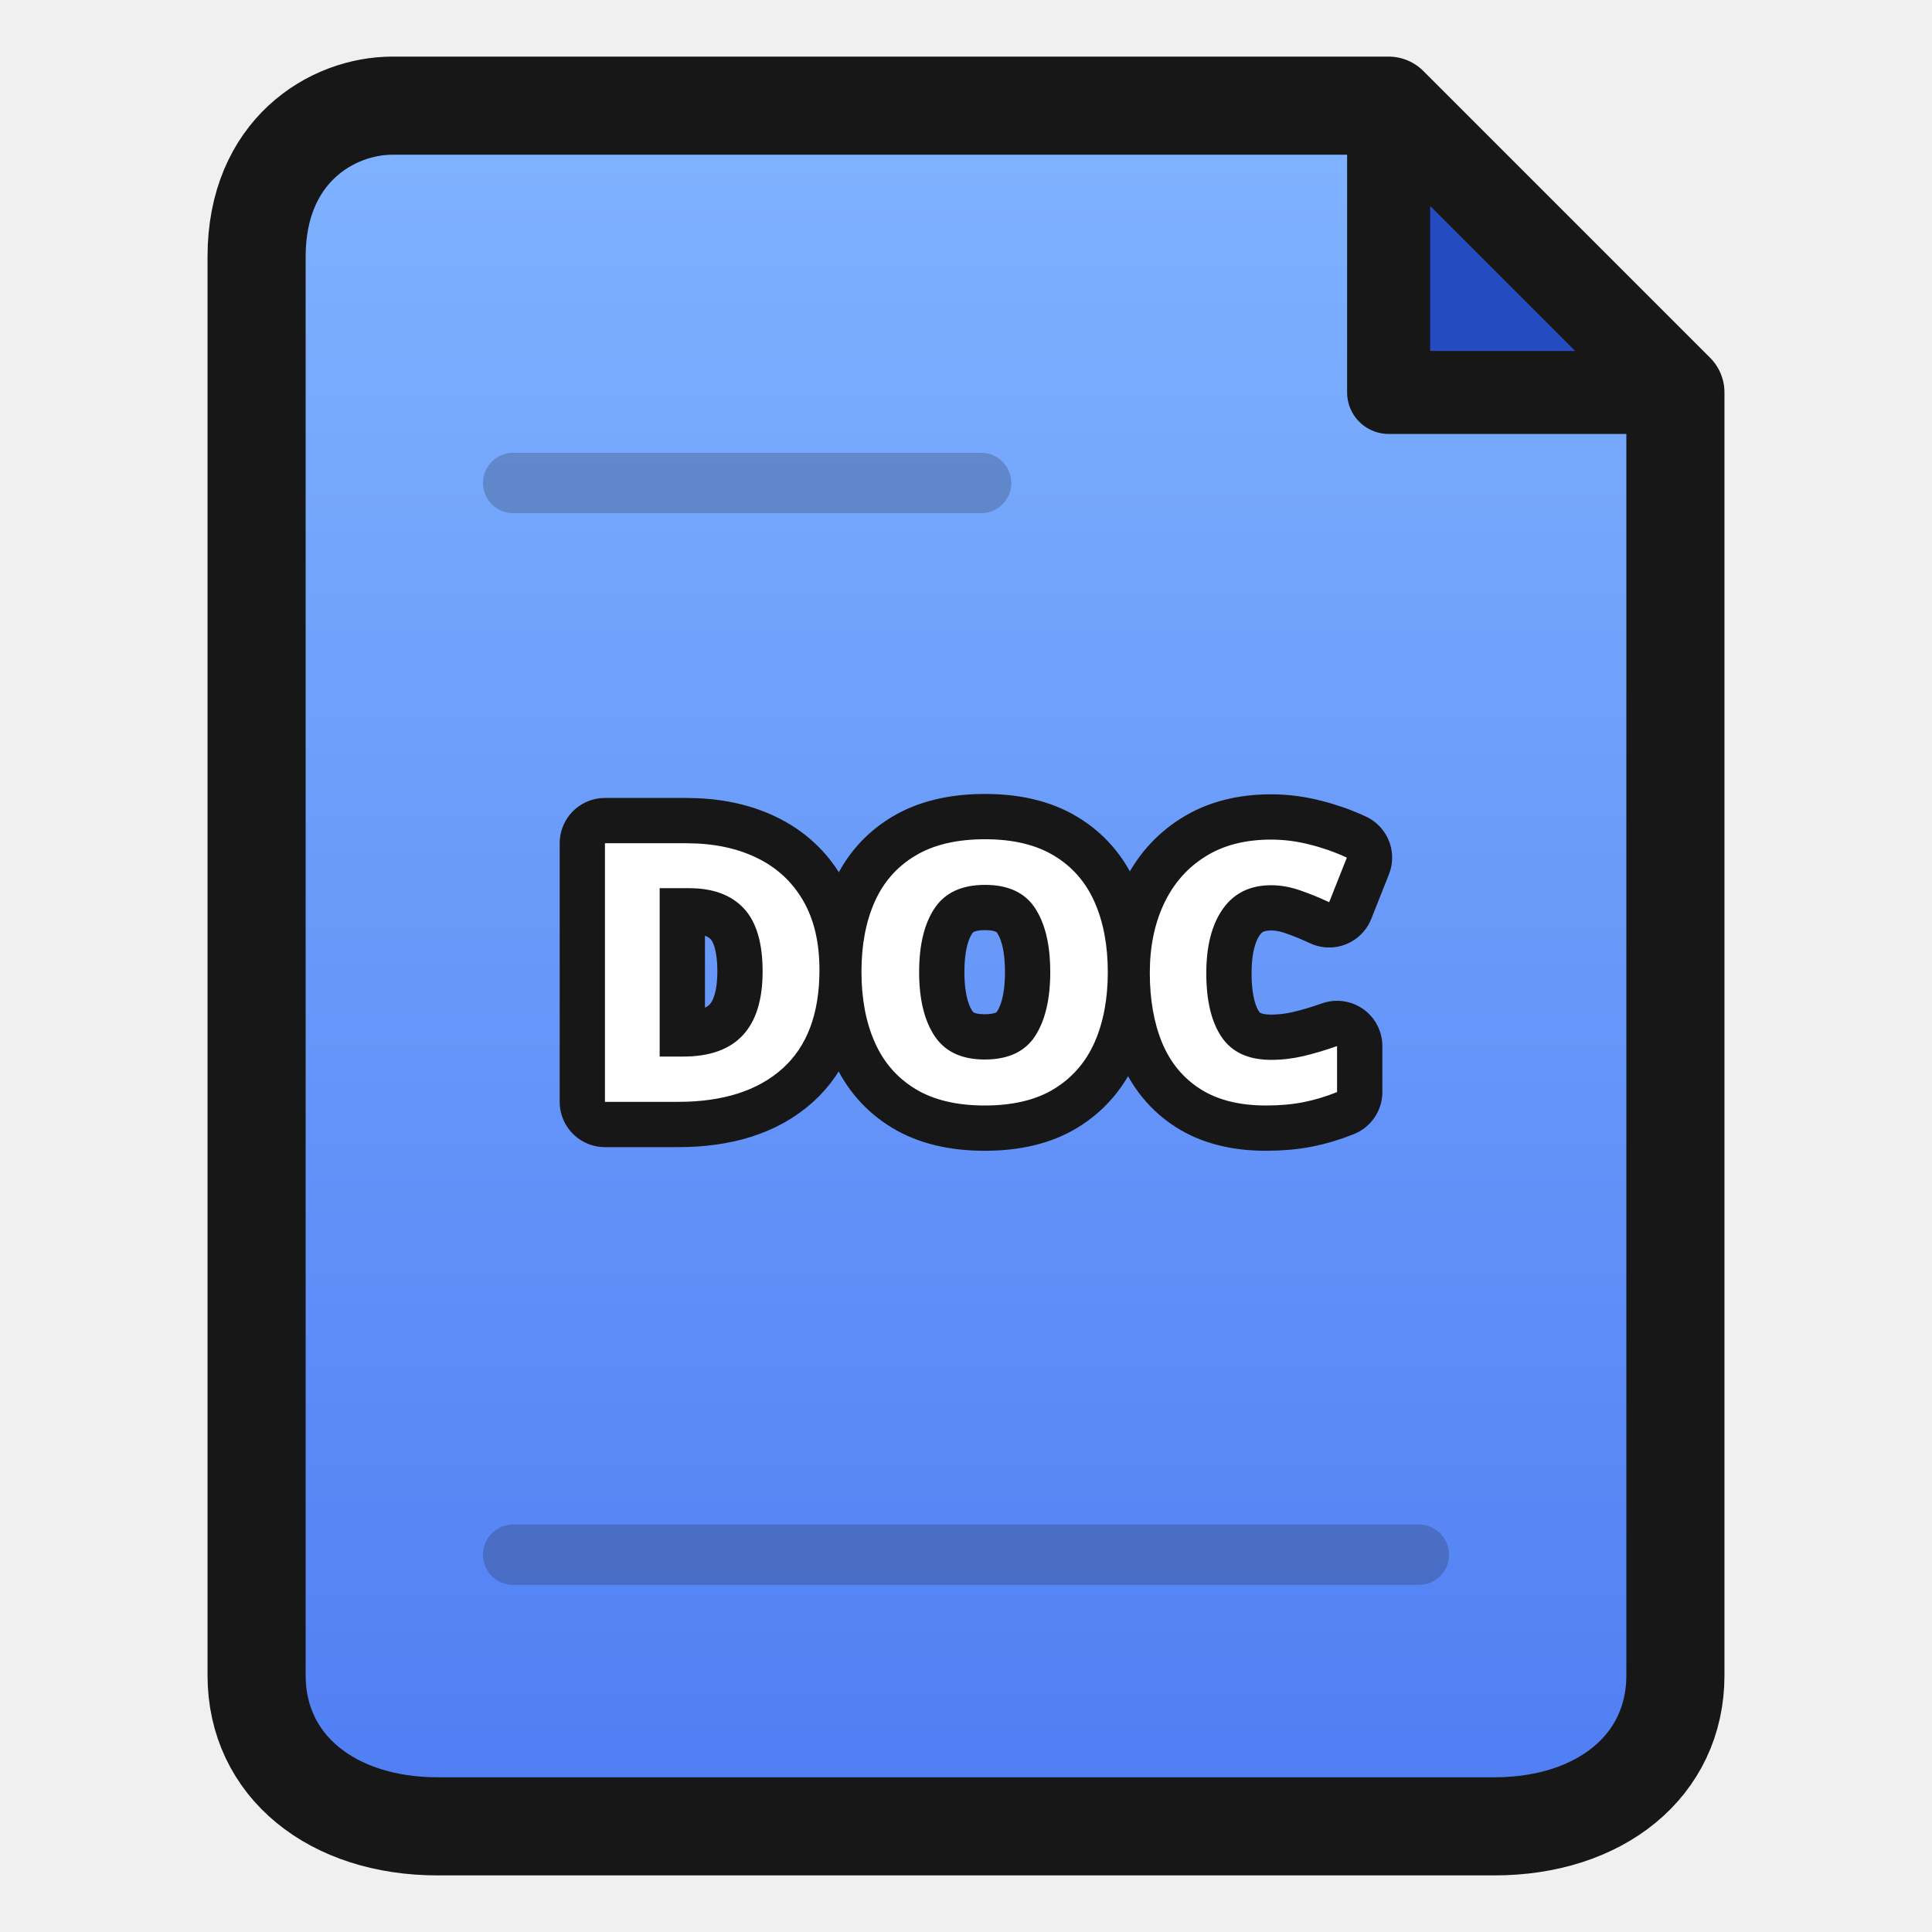
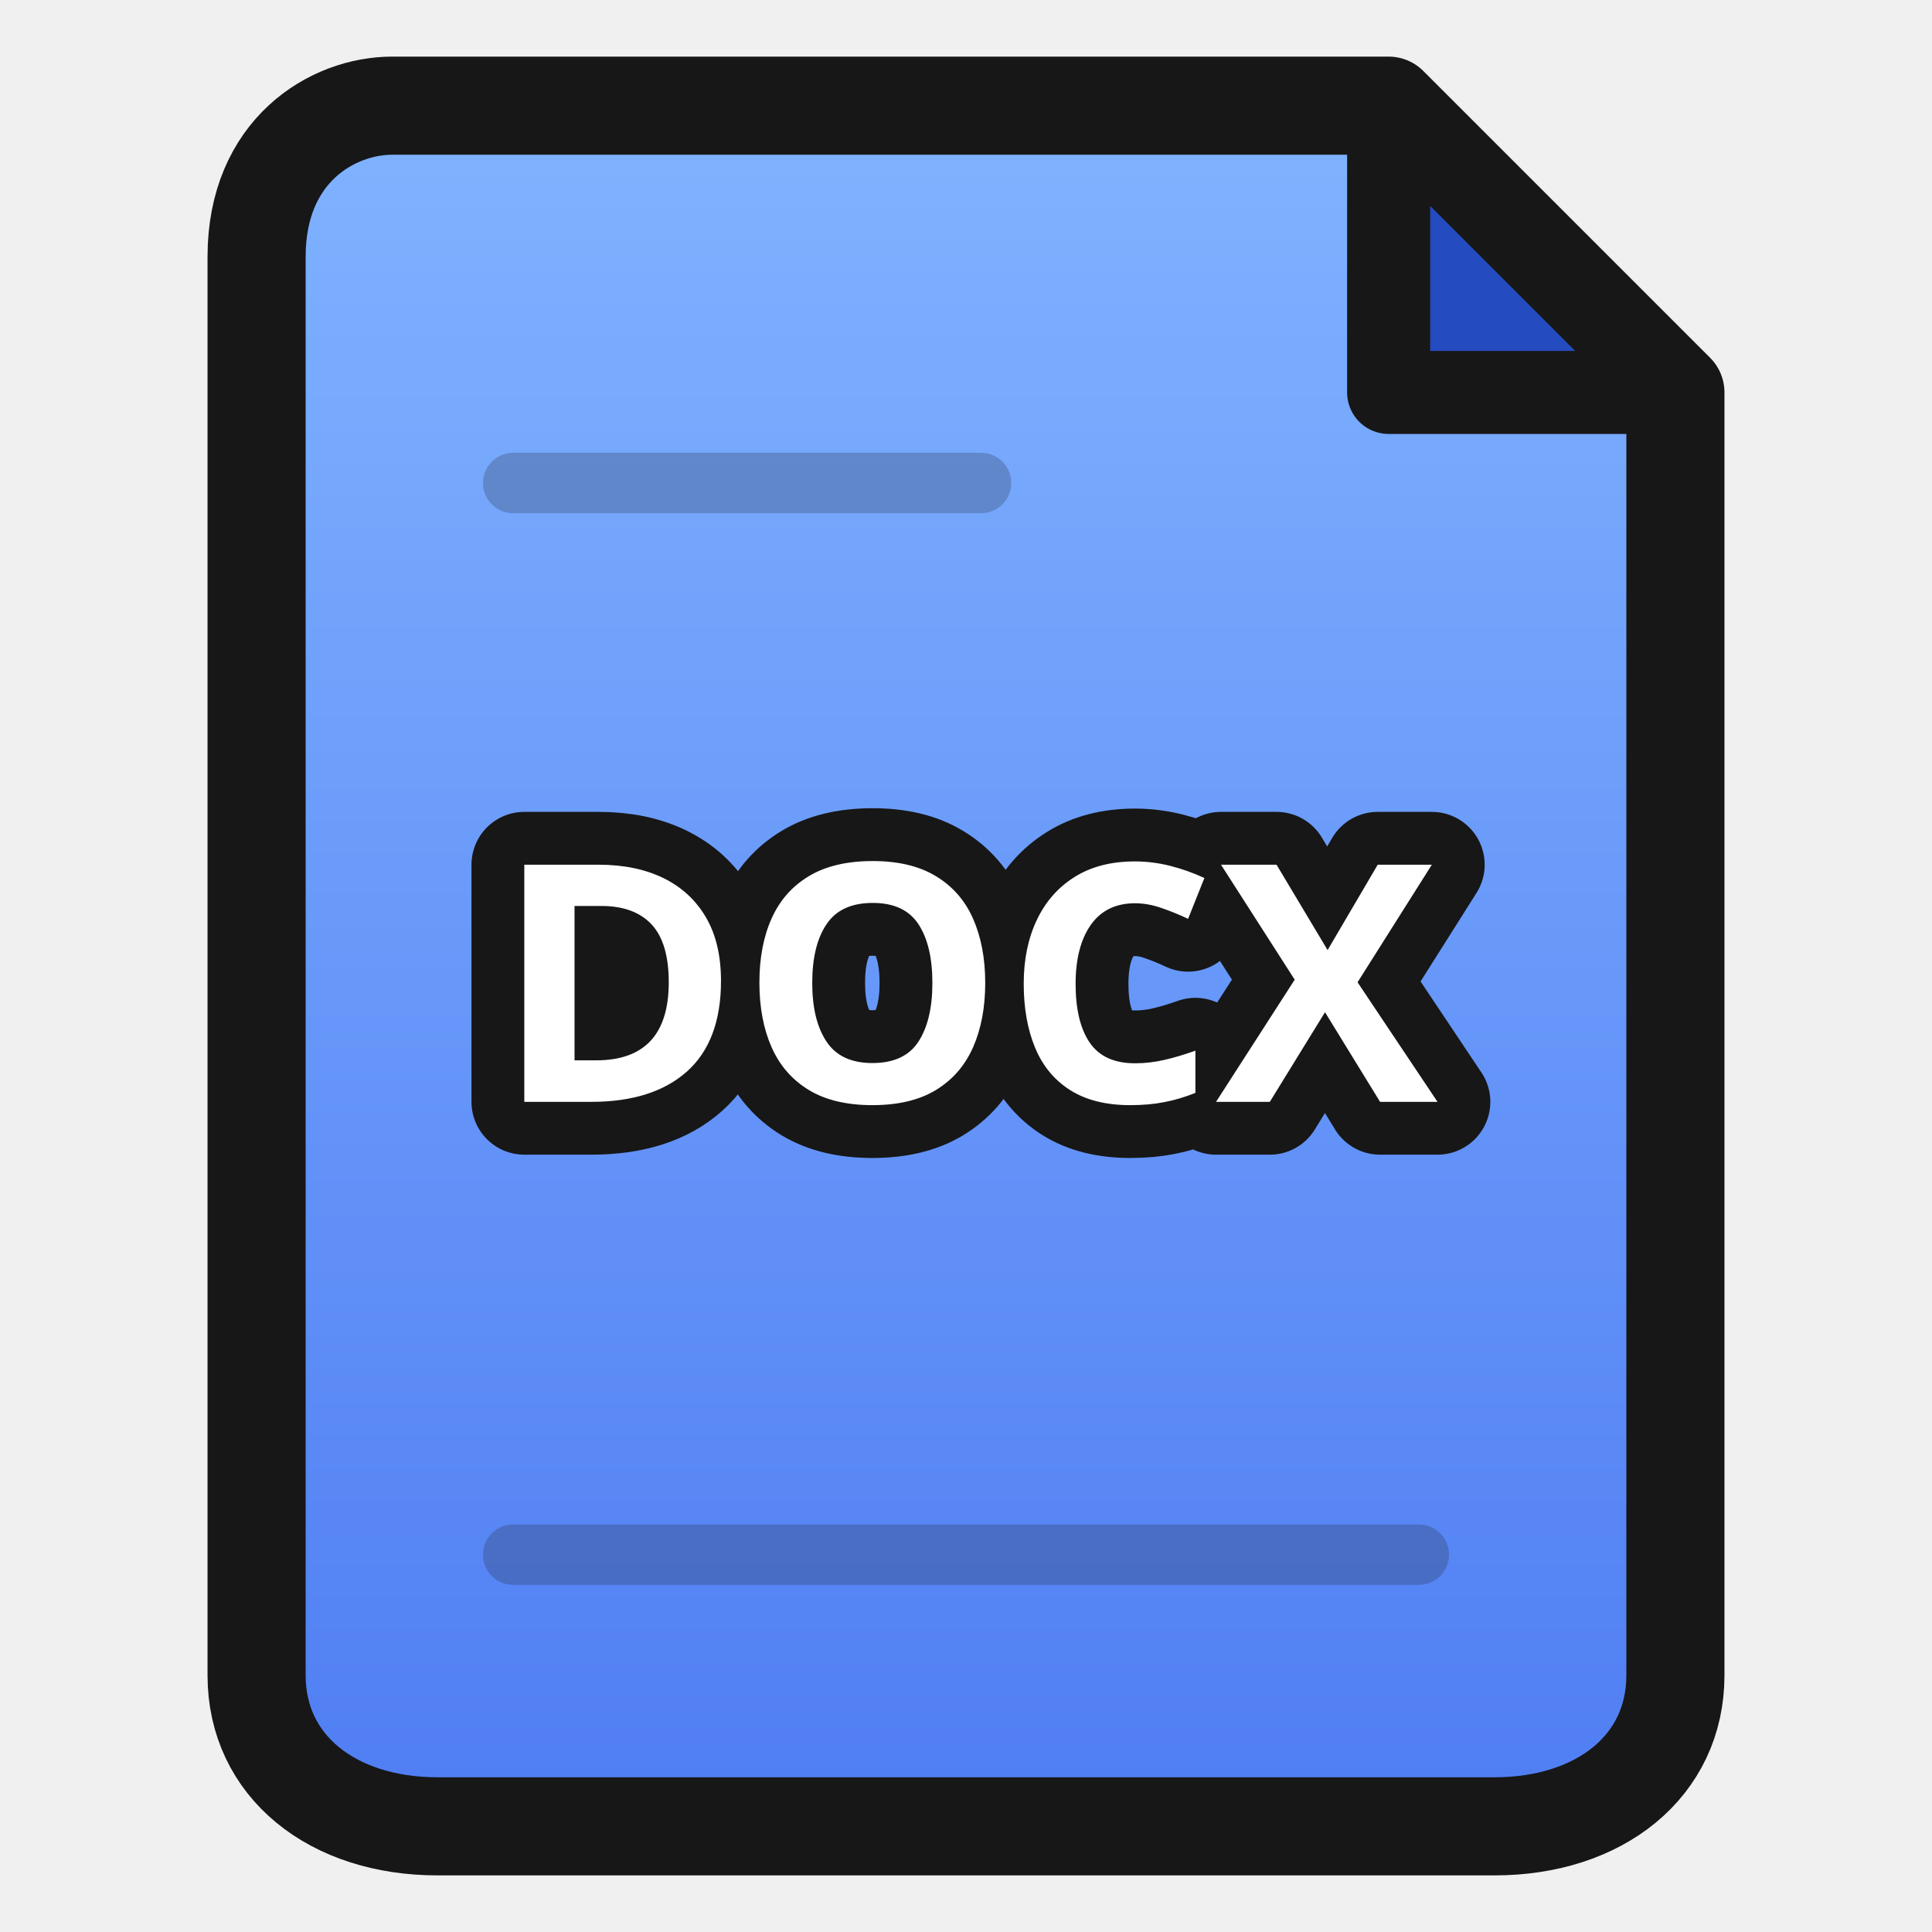
<svg xmlns="http://www.w3.org/2000/svg" viewBox="0 0 256 256" width="256" height="256">
  <defs>
    <linearGradient id="doc_grad" x1="0%" y1="0%" x2="0%" y2="100%">
      <stop offset="0%" stop-color="#80B3FF" />
      <stop offset="100%" stop-color="#4F7DF3" />
    </linearGradient>
  </defs>
  <path d="M 52 14 L 184 14 L 222 52 L 222 222 C 222 234, 212 242, 198 242 L 58 242 C 44 242, 34 234, 34 222 L 34 34 C 34 20, 44 14, 52 14 Z" fill="url(#doc_grad)" stroke="#171717" stroke-width="13" stroke-linejoin="round" stroke-linecap="round" />
  <path d="M 184 14 L 184 52 L 222 52 Z" fill="#244BBF" stroke="#171717" stroke-width="11" stroke-linejoin="round" />
  <line x1="68" y1="64" x2="130" y2="64" stroke="#171717" stroke-width="8" stroke-linecap="round" opacity="0.22" />
  <line x1="68" y1="206" x2="188" y2="206" stroke="#171717" stroke-width="8" stroke-linecap="round" opacity="0.22" />
  <g transform="translate(128, 146)">
-     <text x="0" y="0" font-family="sans-serif" font-weight="900" font-size="48" fill="#FFFFFF" stroke="#171717" stroke-width="12" stroke-linejoin="round" paint-order="stroke fill" text-anchor="middle">DOC</text>
+     <text x="0" y="0" font-family="sans-serif" font-weight="900" font-size="44" stroke="#171717" stroke-width="14" stroke-linejoin="round" text-anchor="middle">DOCX</text>
+     <text x="0" y="0" font-family="sans-serif" font-weight="900" font-size="44" fill="#FFFFFF" text-anchor="middle">DOCX</text>
  </g>
</svg>
